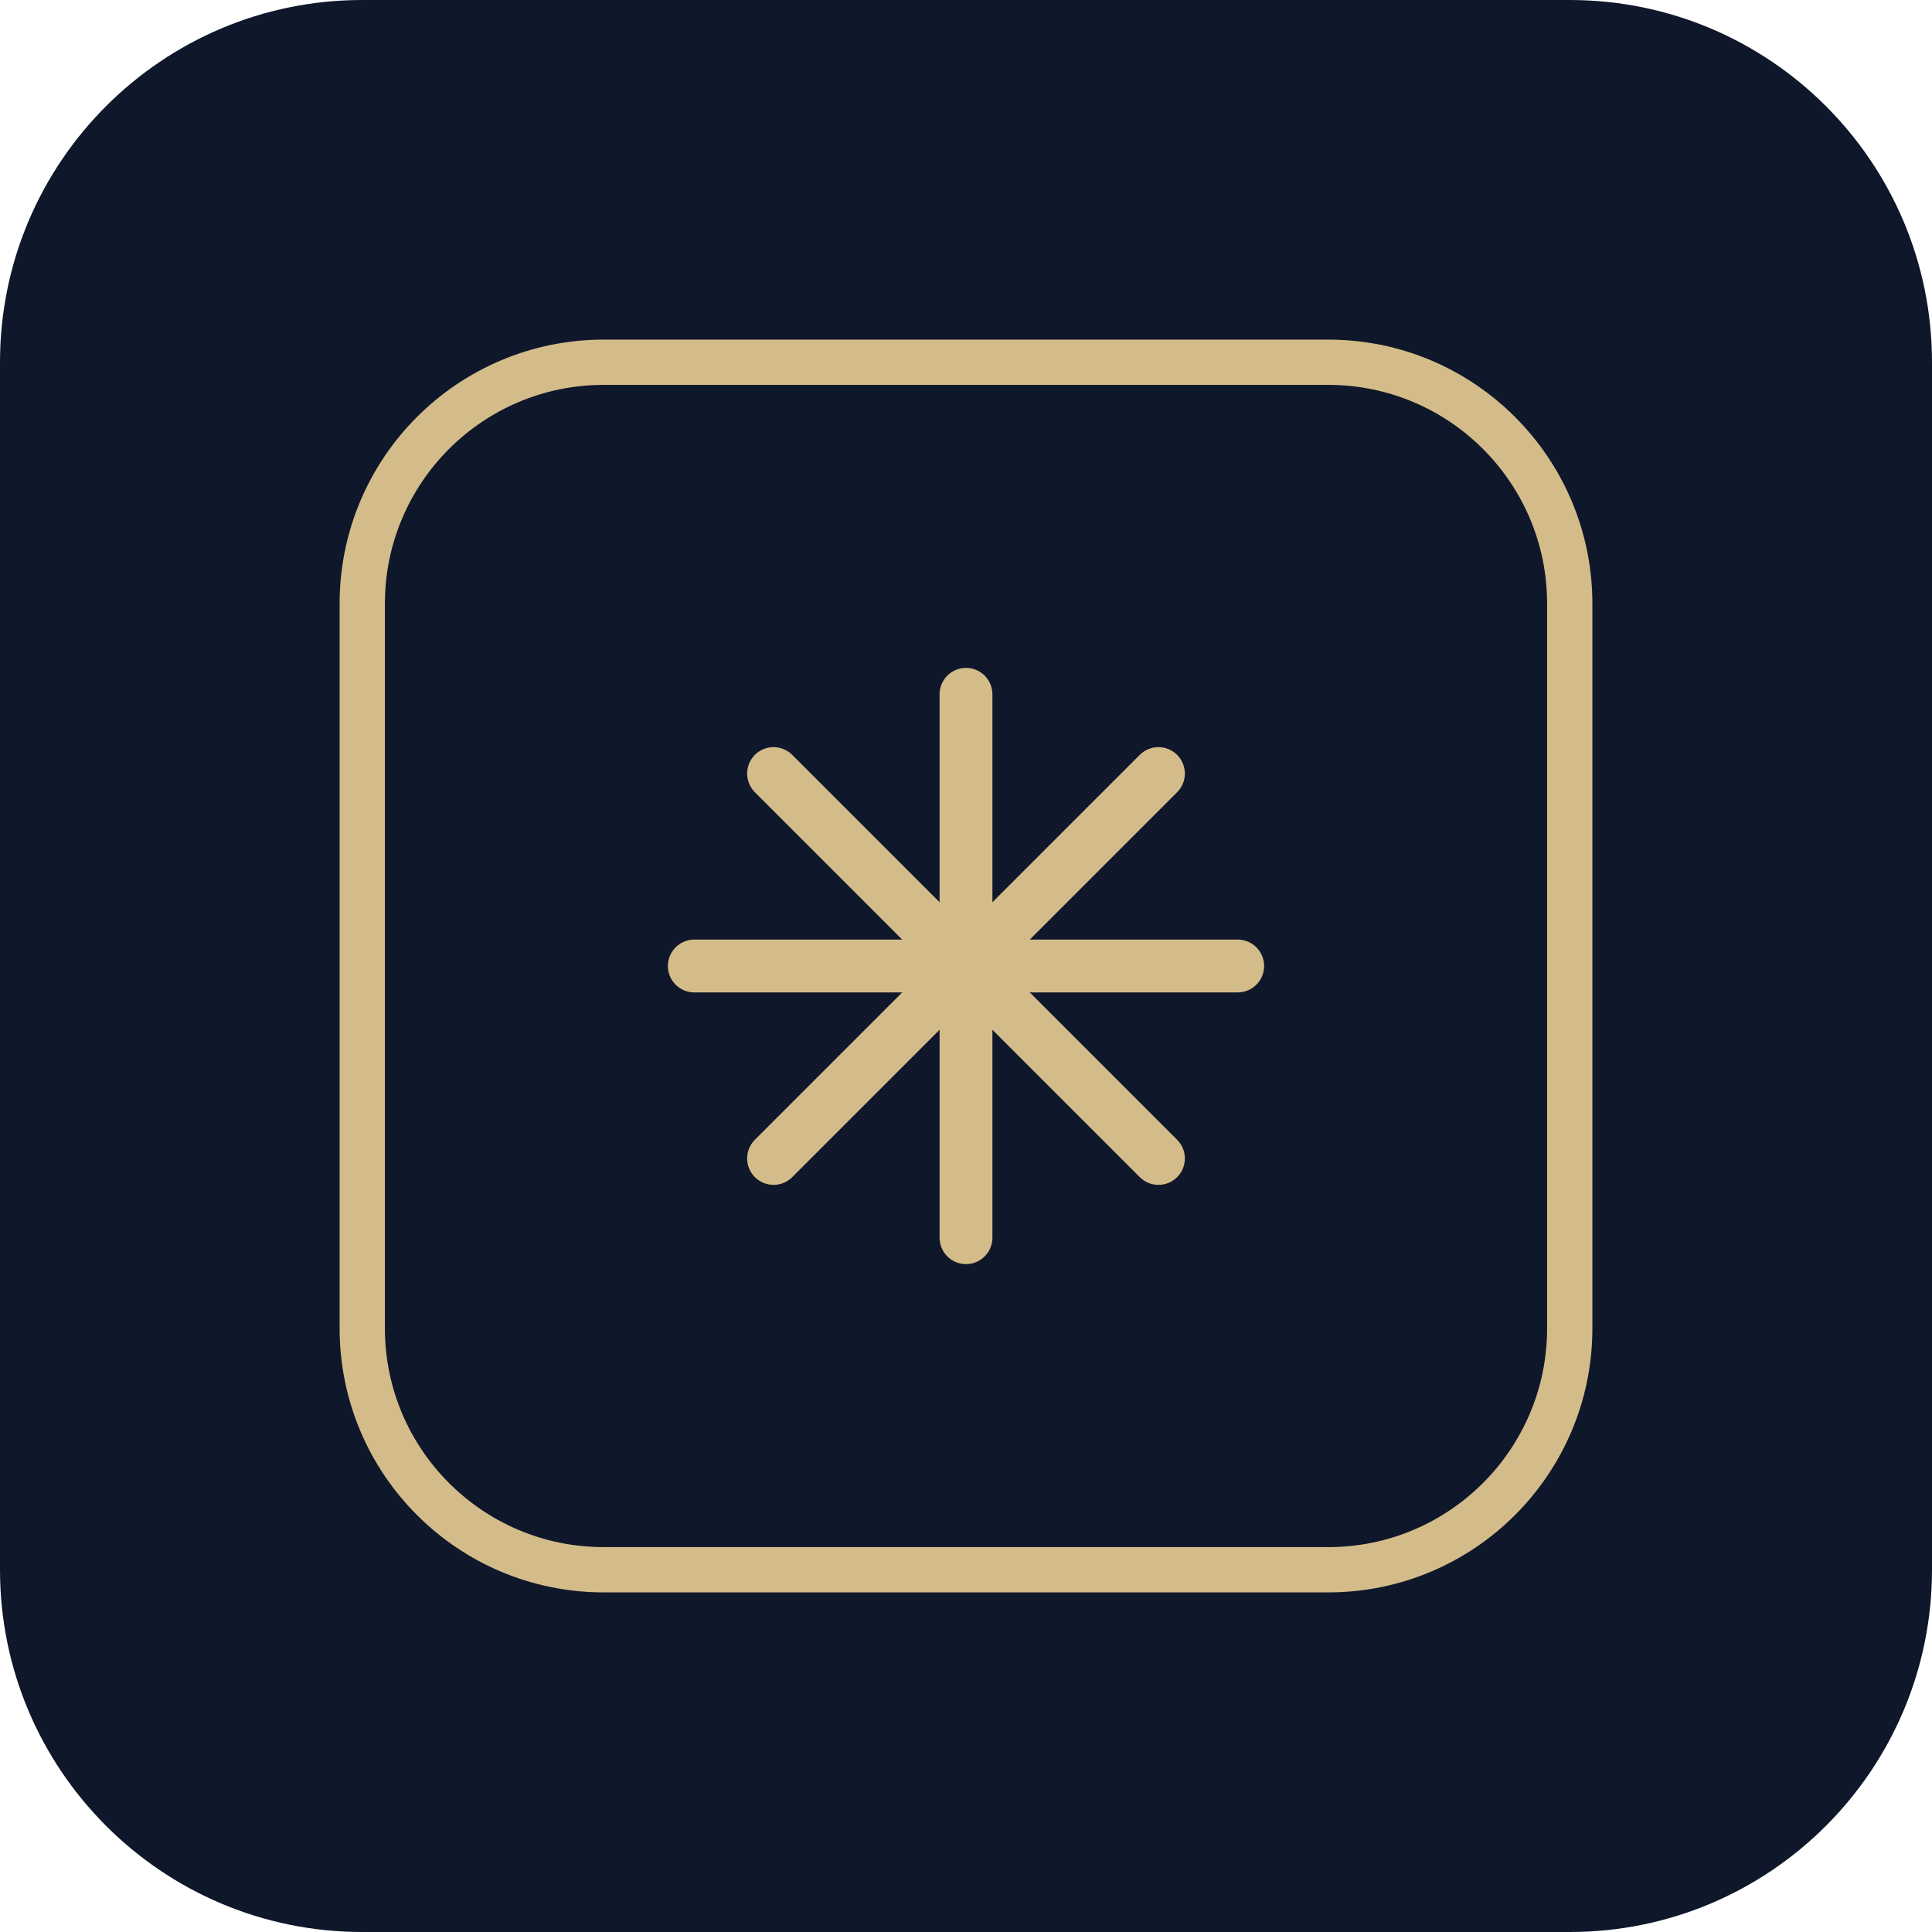
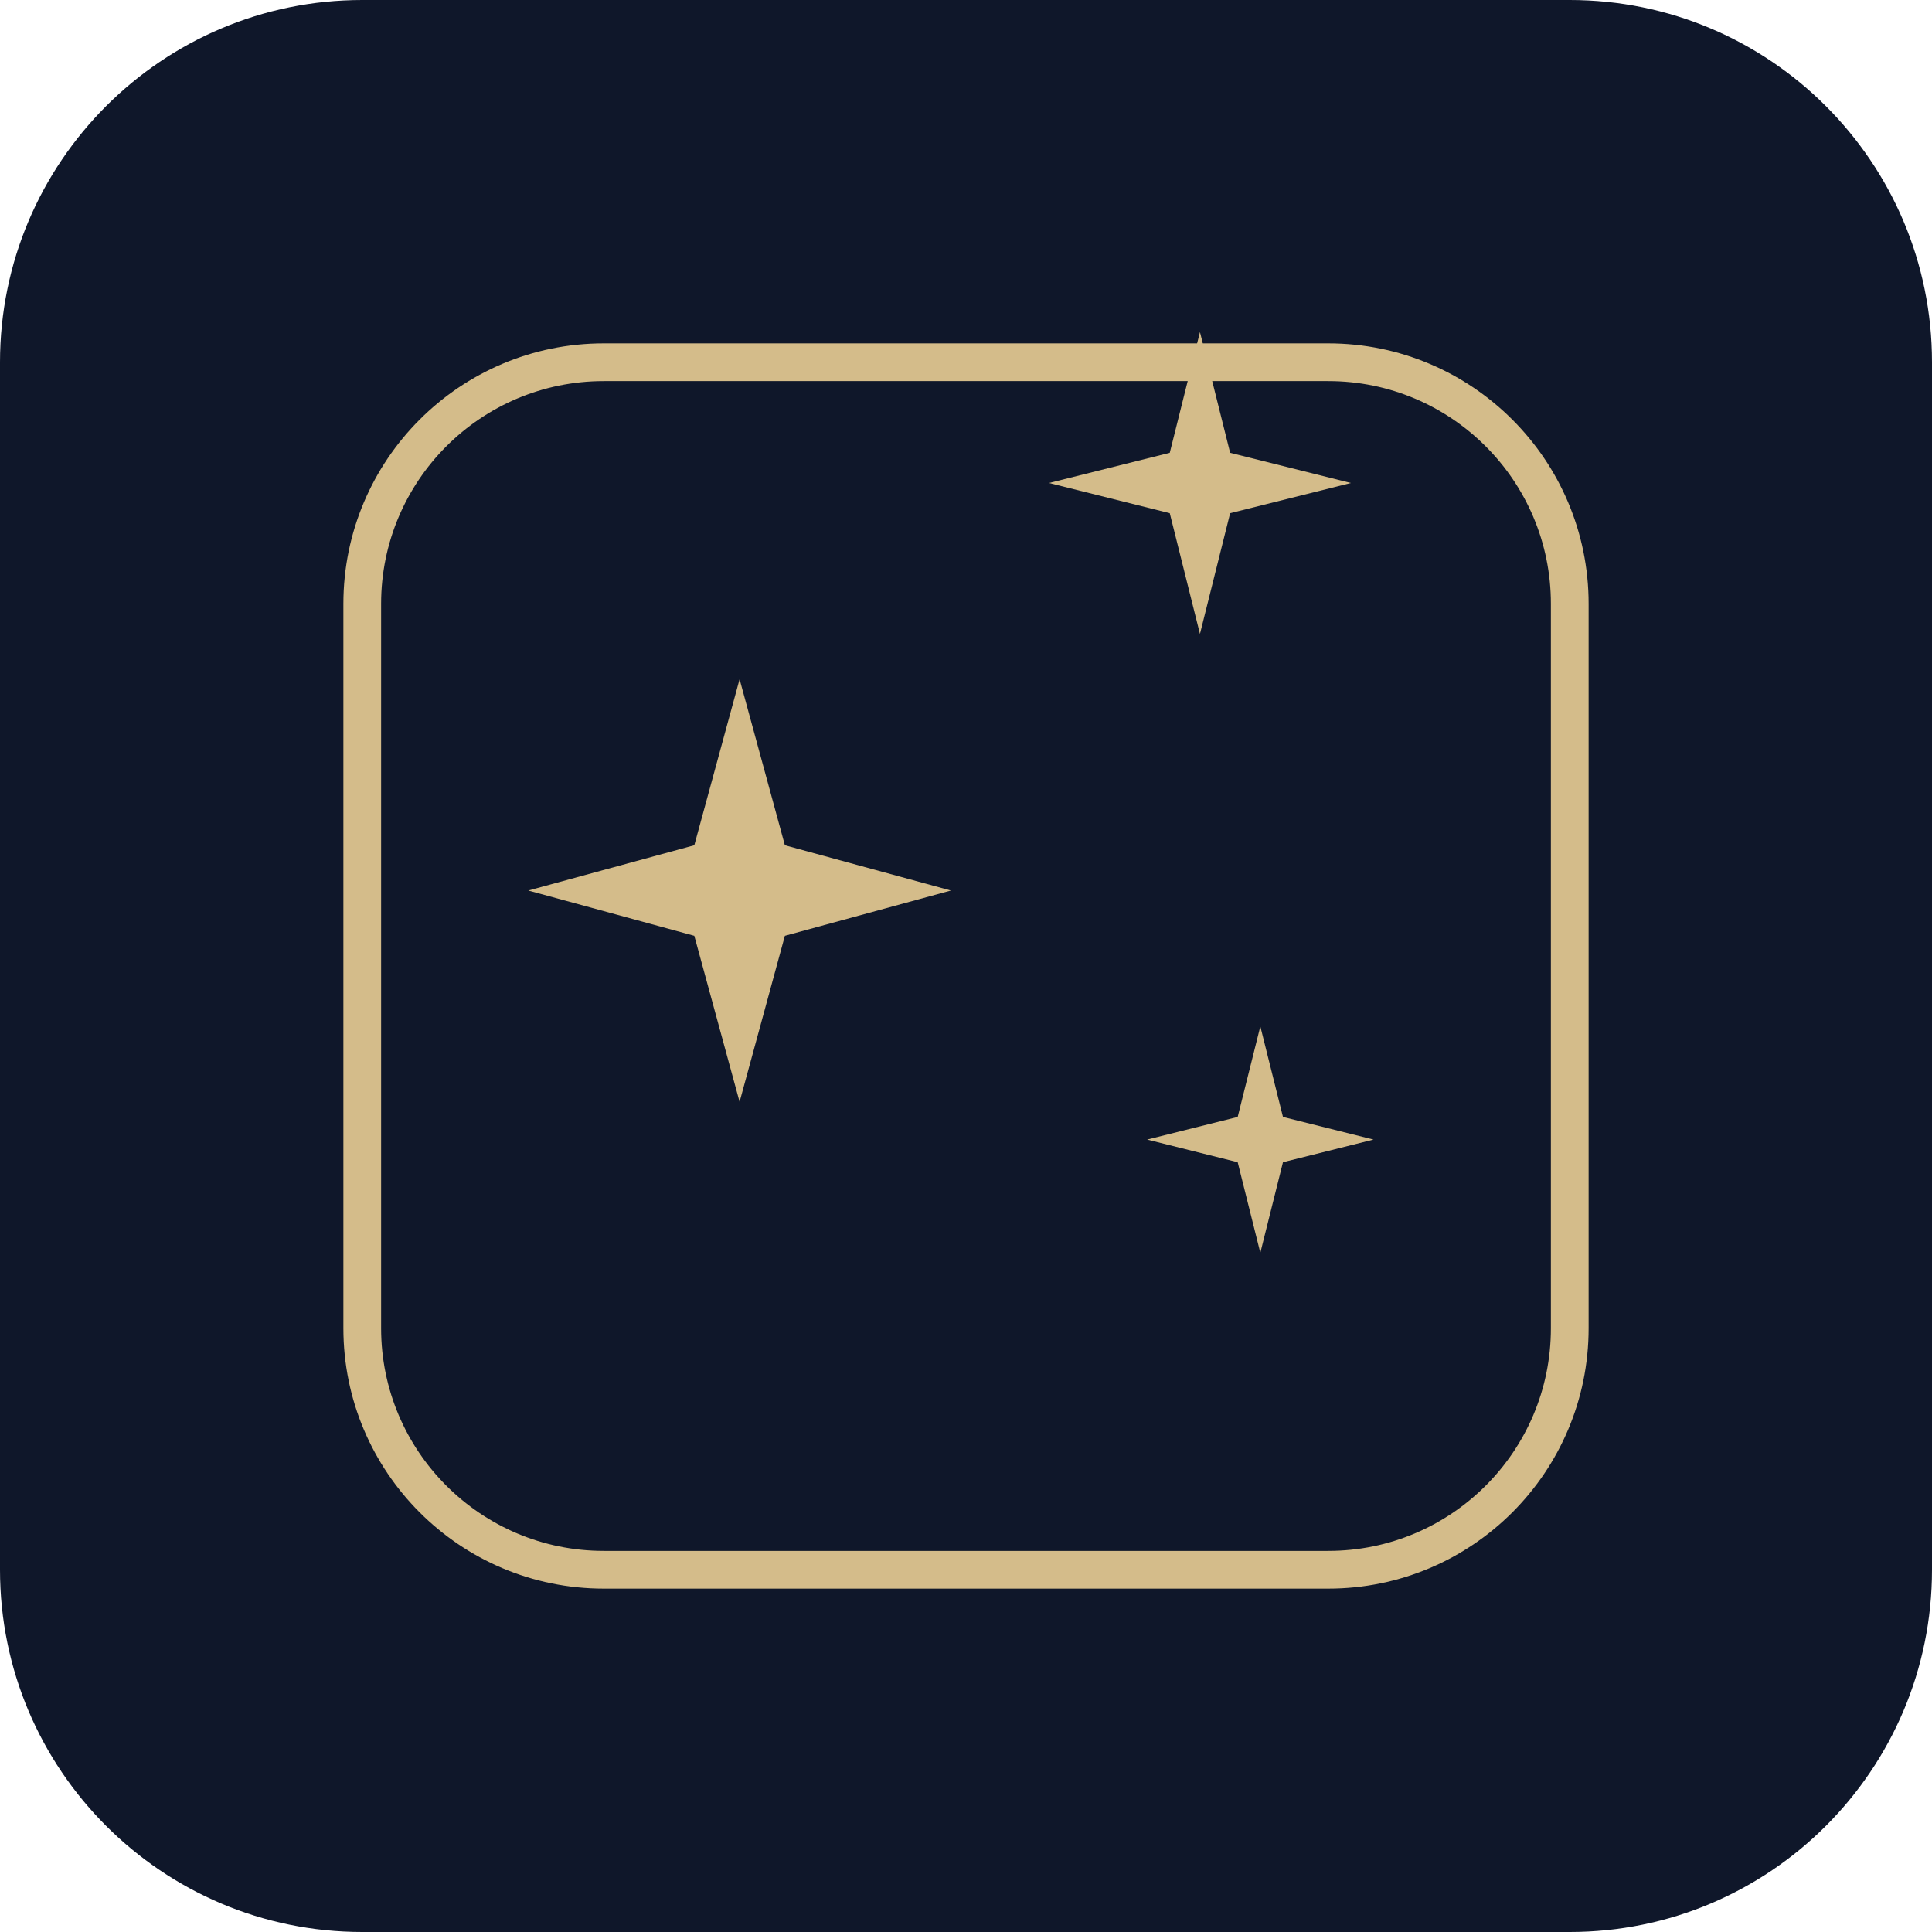
<svg xmlns="http://www.w3.org/2000/svg" width="512" height="512" viewBox="0 0 512 512" fill="none" role="img" aria-label="Rhentify icon dark">
  <rect width="512" height="512" rx="96" fill="#0f172a" />
-   <rect x="96" y="96" width="320" height="320" rx="64" stroke="#d4bc8a" stroke-width="12" fill="#0f172a" />
-   <g transform="translate(256 256)" stroke="#d4bc8a" stroke-width="14" stroke-linecap="round">
-     <path d="M0 -72 L0 72" />
-     <path d="M-72 0 L72 0" />
-     <path d="M-51 -51 L51 51" />
-     <path d="M51 -51 L-51 51" />
-   </g>
-   <circle cx="256" cy="256" r="16" fill="#d4bc8a" />
+   <rect x="96" y="96" width="320" height="320" rx="64" stroke="#d4bc8a" stroke-width="10" fill="#0f172a" />
+   <path fill="#d4bc8a" d="M196 292 L208 248 L252 236 L208 224 L196 180 L184 224 L140 236 L184 248 Z" />
+   <path fill="#d4bc8a" d="M318 168 L326 136 L358 128 L326 120 L318 88 L310 120 L278 128 L310 136 Z" />
+   <path fill="#d4bc8a" d="M334 332 L340 308 L364 302 L340 296 L334 272 L328 296 L304 302 L328 308 Z" />
</svg>
